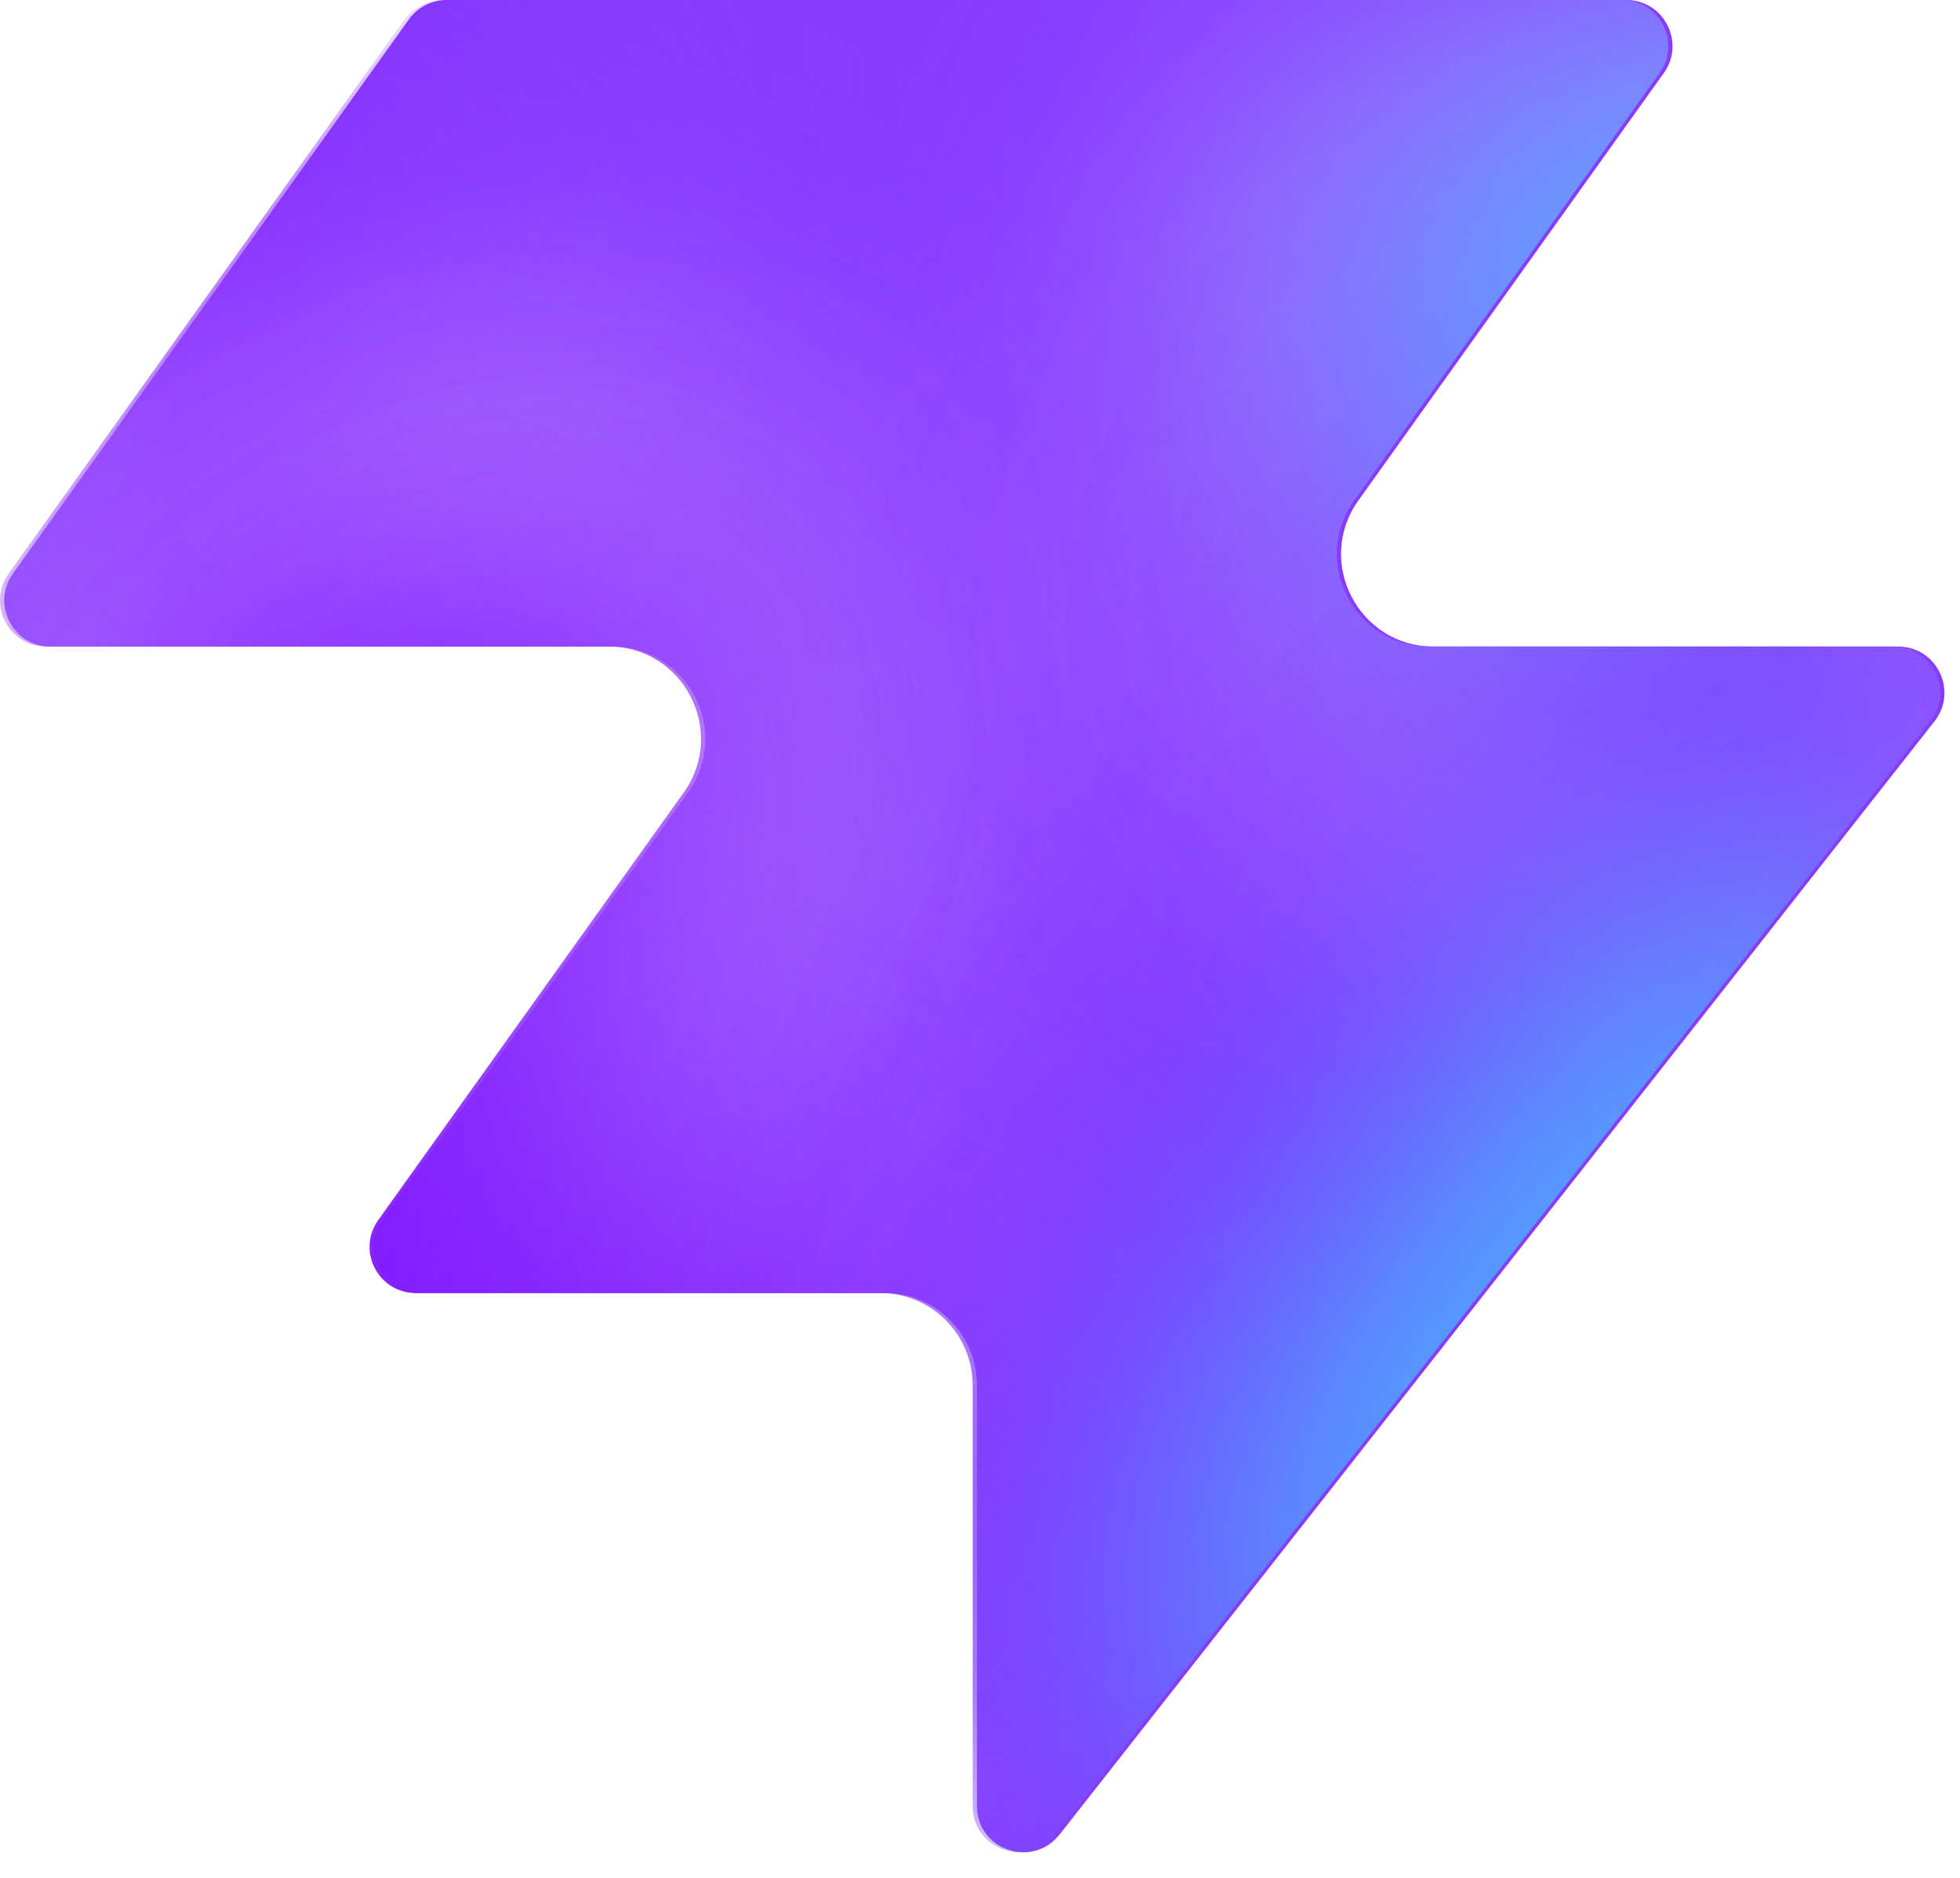
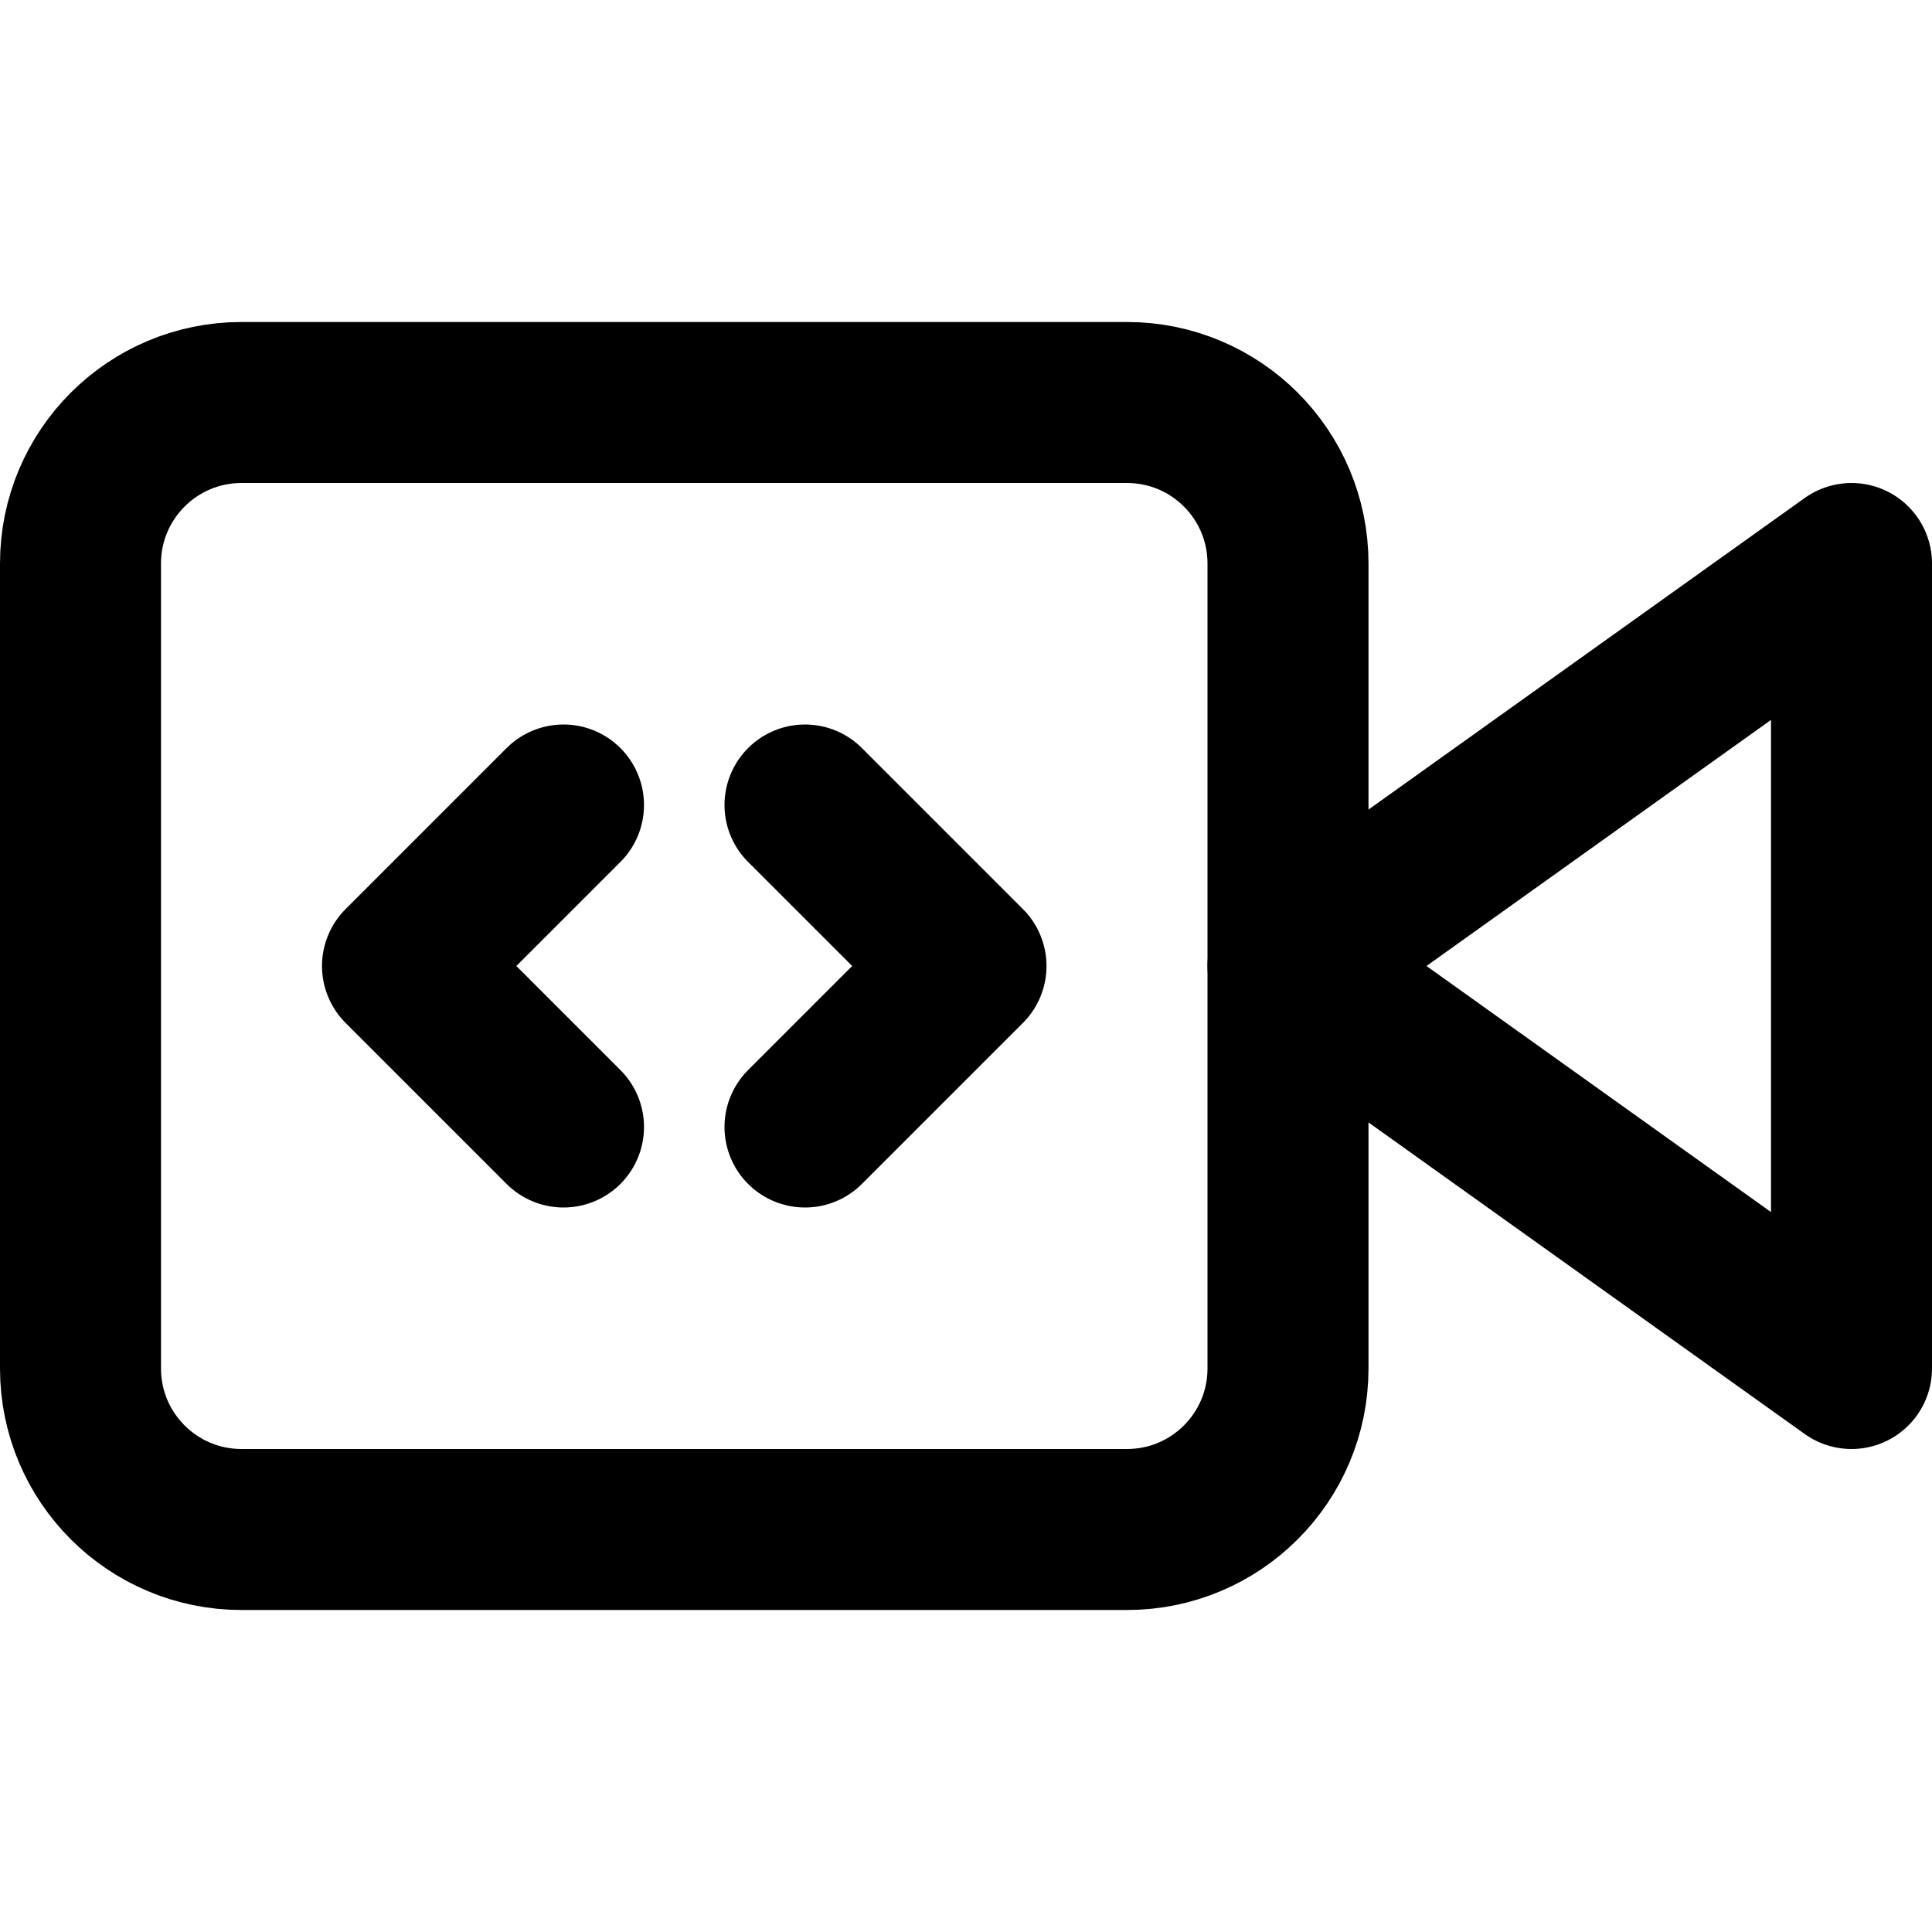
- <svg xmlns="http://www.w3.org/2000/svg" width="48" height="46" fill="none" viewBox="0 0 48 46">
-   <path fill="#863bff" d="M25.946 44.938c-.664.845-2.021.375-2.021-.698V33.937a2.26 2.26 0 0 0-2.262-2.262H10.287c-.92 0-1.456-1.04-.92-1.788l7.48-10.471c1.07-1.497 0-3.578-1.842-3.578H1.237c-.92 0-1.456-1.04-.92-1.788L10.013.474c.214-.297.556-.474.92-.474h28.894c.92 0 1.456 1.04.92 1.788l-7.48 10.471c-1.07 1.498 0 3.579 1.842 3.579h11.377c.943 0 1.473 1.088.89 1.83L25.947 44.94z" style="fill:#863bff;fill:color(display-p3 .525 .23 1);fill-opacity:1" />
-   <mask id="a" width="48" height="46" x="0" y="0" maskUnits="userSpaceOnUse" style="mask-type:alpha">
-     <path fill="#000" d="M25.842 44.938c-.664.844-2.021.375-2.021-.698V33.937a2.26 2.26 0 0 0-2.262-2.262H10.183c-.92 0-1.456-1.04-.92-1.788l7.48-10.471c1.07-1.498 0-3.579-1.842-3.579H1.133c-.92 0-1.456-1.04-.92-1.787L9.91.473c.214-.297.556-.474.92-.474h28.894c.92 0 1.456 1.04.92 1.788l-7.48 10.471c-1.07 1.498 0 3.578 1.842 3.578h11.377c.943 0 1.473 1.088.89 1.832L25.843 44.94z" style="fill:#000;fill-opacity:1" />
-   </mask>
-   <g mask="url(#a)">
-     <g filter="url(#b)">
-       <ellipse cx="5.508" cy="14.704" fill="#ede6ff" rx="5.508" ry="14.704" style="fill:#ede6ff;fill:color(display-p3 .927 .903 1);fill-opacity:1" transform="matrix(.00324 1 1 -.00324 -4.47 31.516)" />
-     </g>
-     <g filter="url(#c)">
-       <ellipse cx="10.399" cy="29.851" fill="#ede6ff" rx="10.399" ry="29.851" style="fill:#ede6ff;fill:color(display-p3 .927 .903 1);fill-opacity:1" transform="matrix(.00324 1 1 -.00324 -39.328 7.883)" />
-     </g>
-     <g filter="url(#d)">
-       <ellipse cx="5.508" cy="30.487" fill="#7e14ff" rx="5.508" ry="30.487" style="fill:#7e14ff;fill:color(display-p3 .492 .077 1);fill-opacity:1" transform="rotate(89.814 -25.913 -14.639)scale(1 -1)" />
-     </g>
-     <g filter="url(#e)">
-       <ellipse cx="5.508" cy="30.599" fill="#7e14ff" rx="5.508" ry="30.599" style="fill:#7e14ff;fill:color(display-p3 .492 .077 1);fill-opacity:1" transform="rotate(89.814 -32.644 -3.334)scale(1 -1)" />
-     </g>
-     <g filter="url(#f)">
-       <ellipse cx="5.508" cy="30.599" fill="#7e14ff" rx="5.508" ry="30.599" style="fill:#7e14ff;fill:color(display-p3 .492 .077 1);fill-opacity:1" transform="matrix(.00324 1 1 -.00324 -34.34 30.47)" />
-     </g>
-     <g filter="url(#g)">
-       <ellipse cx="14.072" cy="22.078" fill="#ede6ff" rx="14.072" ry="22.078" style="fill:#ede6ff;fill:color(display-p3 .927 .903 1);fill-opacity:1" transform="rotate(93.35 24.506 48.493)scale(-1 1)" />
-     </g>
-     <g filter="url(#h)">
-       <ellipse cx="3.47" cy="21.501" fill="#7e14ff" rx="3.47" ry="21.501" style="fill:#7e14ff;fill:color(display-p3 .492 .077 1);fill-opacity:1" transform="rotate(89.009 28.708 47.59)scale(-1 1)" />
-     </g>
-     <g filter="url(#i)">
-       <ellipse cx="3.47" cy="21.501" fill="#7e14ff" rx="3.47" ry="21.501" style="fill:#7e14ff;fill:color(display-p3 .492 .077 1);fill-opacity:1" transform="rotate(89.009 28.708 47.59)scale(-1 1)" />
-     </g>
-     <g filter="url(#j)">
-       <ellipse cx=".387" cy="8.972" fill="#7e14ff" rx="4.407" ry="29.108" style="fill:#7e14ff;fill:color(display-p3 .492 .077 1);fill-opacity:1" transform="rotate(39.51 .387 8.972)" />
-     </g>
-     <g filter="url(#k)">
-       <ellipse cx="47.523" cy="-6.092" fill="#7e14ff" rx="4.407" ry="29.108" style="fill:#7e14ff;fill:color(display-p3 .492 .077 1);fill-opacity:1" transform="rotate(37.892 47.523 -6.092)" />
-     </g>
-     <g filter="url(#l)">
-       <ellipse cx="41.412" cy="6.333" fill="#47bfff" rx="5.971" ry="9.665" style="fill:#47bfff;fill:color(display-p3 .28 .748 1);fill-opacity:1" transform="rotate(37.892 41.412 6.333)" />
-     </g>
-     <g filter="url(#m)">
-       <ellipse cx="-1.879" cy="38.332" fill="#7e14ff" rx="4.407" ry="29.108" style="fill:#7e14ff;fill:color(display-p3 .492 .077 1);fill-opacity:1" transform="rotate(37.892 -1.88 38.332)" />
-     </g>
-     <g filter="url(#n)">
-       <ellipse cx="-1.879" cy="38.332" fill="#7e14ff" rx="4.407" ry="29.108" style="fill:#7e14ff;fill:color(display-p3 .492 .077 1);fill-opacity:1" transform="rotate(37.892 -1.88 38.332)" />
-     </g>
-     <g filter="url(#o)">
-       <ellipse cx="35.651" cy="29.907" fill="#7e14ff" rx="4.407" ry="29.108" style="fill:#7e14ff;fill:color(display-p3 .492 .077 1);fill-opacity:1" transform="rotate(37.892 35.651 29.907)" />
-     </g>
-     <g filter="url(#p)">
-       <ellipse cx="38.418" cy="32.4" fill="#47bfff" rx="5.971" ry="15.297" style="fill:#47bfff;fill:color(display-p3 .28 .748 1);fill-opacity:1" transform="rotate(37.892 38.418 32.4)" />
-     </g>
-   </g>
-   <defs>
-     <filter id="b" width="60.045" height="41.654" x="-19.77" y="16.149" color-interpolation-filters="sRGB" filterUnits="userSpaceOnUse">
-       <feFlood flood-opacity="0" result="BackgroundImageFix" />
-       <feBlend in="SourceGraphic" in2="BackgroundImageFix" result="shape" />
-       <feGaussianBlur result="effect1_foregroundBlur_2002_17158" stdDeviation="7.659" />
-     </filter>
-     <filter id="c" width="90.34" height="51.437" x="-54.613" y="-7.533" color-interpolation-filters="sRGB" filterUnits="userSpaceOnUse">
-       <feFlood flood-opacity="0" result="BackgroundImageFix" />
-       <feBlend in="SourceGraphic" in2="BackgroundImageFix" result="shape" />
-       <feGaussianBlur result="effect1_foregroundBlur_2002_17158" stdDeviation="7.659" />
-     </filter>
-     <filter id="d" width="79.355" height="29.4" x="-49.64" y="2.03" color-interpolation-filters="sRGB" filterUnits="userSpaceOnUse">
-       <feFlood flood-opacity="0" result="BackgroundImageFix" />
-       <feBlend in="SourceGraphic" in2="BackgroundImageFix" result="shape" />
-       <feGaussianBlur result="effect1_foregroundBlur_2002_17158" stdDeviation="4.596" />
-     </filter>
-     <filter id="e" width="79.579" height="29.4" x="-45.045" y="20.029" color-interpolation-filters="sRGB" filterUnits="userSpaceOnUse">
-       <feFlood flood-opacity="0" result="BackgroundImageFix" />
-       <feBlend in="SourceGraphic" in2="BackgroundImageFix" result="shape" />
-       <feGaussianBlur result="effect1_foregroundBlur_2002_17158" stdDeviation="4.596" />
-     </filter>
-     <filter id="f" width="79.579" height="29.4" x="-43.513" y="21.178" color-interpolation-filters="sRGB" filterUnits="userSpaceOnUse">
-       <feFlood flood-opacity="0" result="BackgroundImageFix" />
-       <feBlend in="SourceGraphic" in2="BackgroundImageFix" result="shape" />
-       <feGaussianBlur result="effect1_foregroundBlur_2002_17158" stdDeviation="4.596" />
-     </filter>
-     <filter id="g" width="74.749" height="58.852" x="15.756" y="-17.901" color-interpolation-filters="sRGB" filterUnits="userSpaceOnUse">
-       <feFlood flood-opacity="0" result="BackgroundImageFix" />
-       <feBlend in="SourceGraphic" in2="BackgroundImageFix" result="shape" />
-       <feGaussianBlur result="effect1_foregroundBlur_2002_17158" stdDeviation="7.659" />
-     </filter>
-     <filter id="h" width="61.377" height="25.362" x="23.548" y="2.284" color-interpolation-filters="sRGB" filterUnits="userSpaceOnUse">
-       <feFlood flood-opacity="0" result="BackgroundImageFix" />
-       <feBlend in="SourceGraphic" in2="BackgroundImageFix" result="shape" />
-       <feGaussianBlur result="effect1_foregroundBlur_2002_17158" stdDeviation="4.596" />
-     </filter>
-     <filter id="i" width="61.377" height="25.362" x="23.548" y="2.284" color-interpolation-filters="sRGB" filterUnits="userSpaceOnUse">
-       <feFlood flood-opacity="0" result="BackgroundImageFix" />
-       <feBlend in="SourceGraphic" in2="BackgroundImageFix" result="shape" />
-       <feGaussianBlur result="effect1_foregroundBlur_2002_17158" stdDeviation="4.596" />
-     </filter>
-     <filter id="j" width="56.045" height="63.649" x="-27.636" y="-22.853" color-interpolation-filters="sRGB" filterUnits="userSpaceOnUse">
-       <feFlood flood-opacity="0" result="BackgroundImageFix" />
-       <feBlend in="SourceGraphic" in2="BackgroundImageFix" result="shape" />
-       <feGaussianBlur result="effect1_foregroundBlur_2002_17158" stdDeviation="4.596" />
-     </filter>
-     <filter id="k" width="54.814" height="64.646" x="20.116" y="-38.415" color-interpolation-filters="sRGB" filterUnits="userSpaceOnUse">
-       <feFlood flood-opacity="0" result="BackgroundImageFix" />
-       <feBlend in="SourceGraphic" in2="BackgroundImageFix" result="shape" />
-       <feGaussianBlur result="effect1_foregroundBlur_2002_17158" stdDeviation="4.596" />
-     </filter>
-     <filter id="l" width="33.541" height="35.313" x="24.641" y="-11.323" color-interpolation-filters="sRGB" filterUnits="userSpaceOnUse">
-       <feFlood flood-opacity="0" result="BackgroundImageFix" />
-       <feBlend in="SourceGraphic" in2="BackgroundImageFix" result="shape" />
-       <feGaussianBlur result="effect1_foregroundBlur_2002_17158" stdDeviation="4.596" />
-     </filter>
-     <filter id="m" width="54.814" height="64.646" x="-29.286" y="6.009" color-interpolation-filters="sRGB" filterUnits="userSpaceOnUse">
-       <feFlood flood-opacity="0" result="BackgroundImageFix" />
-       <feBlend in="SourceGraphic" in2="BackgroundImageFix" result="shape" />
-       <feGaussianBlur result="effect1_foregroundBlur_2002_17158" stdDeviation="4.596" />
-     </filter>
-     <filter id="n" width="54.814" height="64.646" x="-29.286" y="6.009" color-interpolation-filters="sRGB" filterUnits="userSpaceOnUse">
-       <feFlood flood-opacity="0" result="BackgroundImageFix" />
-       <feBlend in="SourceGraphic" in2="BackgroundImageFix" result="shape" />
-       <feGaussianBlur result="effect1_foregroundBlur_2002_17158" stdDeviation="4.596" />
-     </filter>
-     <filter id="o" width="54.814" height="64.646" x="8.244" y="-2.416" color-interpolation-filters="sRGB" filterUnits="userSpaceOnUse">
-       <feFlood flood-opacity="0" result="BackgroundImageFix" />
-       <feBlend in="SourceGraphic" in2="BackgroundImageFix" result="shape" />
-       <feGaussianBlur result="effect1_foregroundBlur_2002_17158" stdDeviation="4.596" />
-     </filter>
-     <filter id="p" width="39.409" height="43.623" x="18.713" y="10.588" color-interpolation-filters="sRGB" filterUnits="userSpaceOnUse">
-       <feFlood flood-opacity="0" result="BackgroundImageFix" />
-       <feBlend in="SourceGraphic" in2="BackgroundImageFix" result="shape" />
-       <feGaussianBlur result="effect1_foregroundBlur_2002_17158" stdDeviation="4.596" />
-     </filter>
-   </defs>
+ <svg xmlns="http://www.w3.org/2000/svg" viewBox="0 0 24 24" fill="none" stroke="currentColor" stroke-width="2" stroke-linecap="round" stroke-linejoin="round">
+   <path d="M23 7l-7 5 7 5V7z" />
+   <rect x="1" y="5" width="15" height="14" rx="2" ry="2" />
+   <polyline points="7 10 5 12 7 14" />
+   <polyline points="10 10 12 12 10 14" />
</svg>
